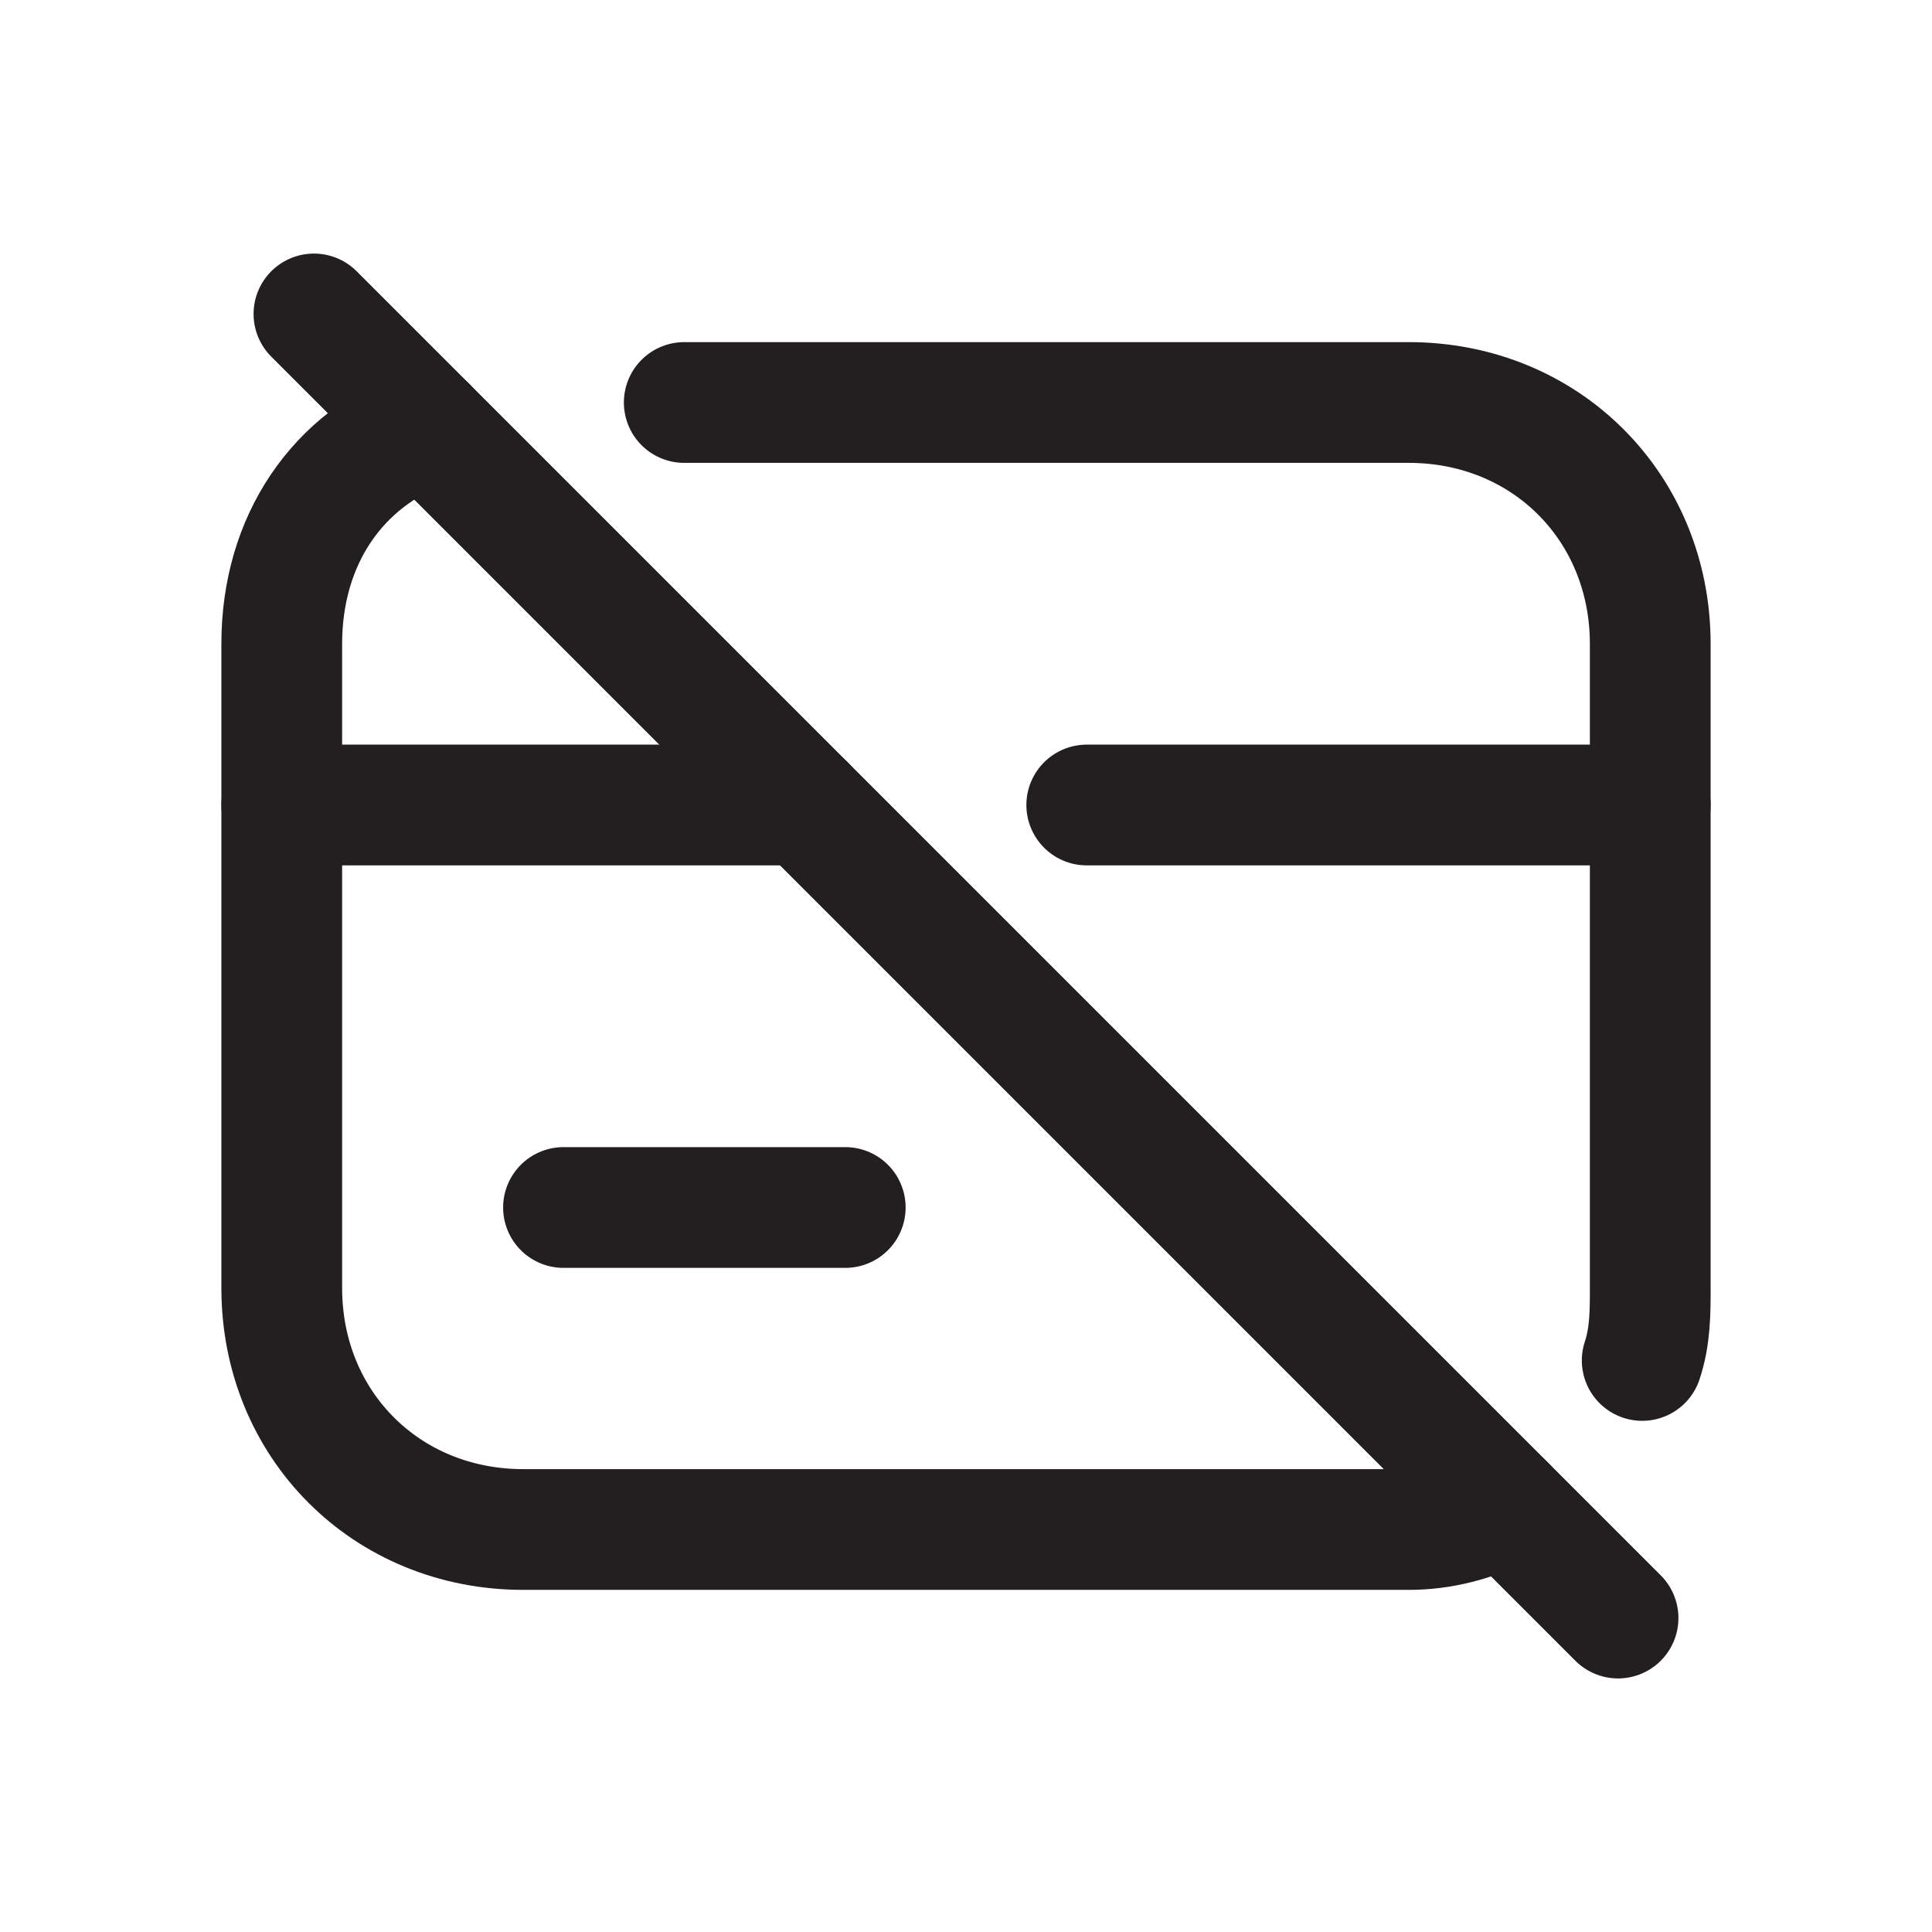
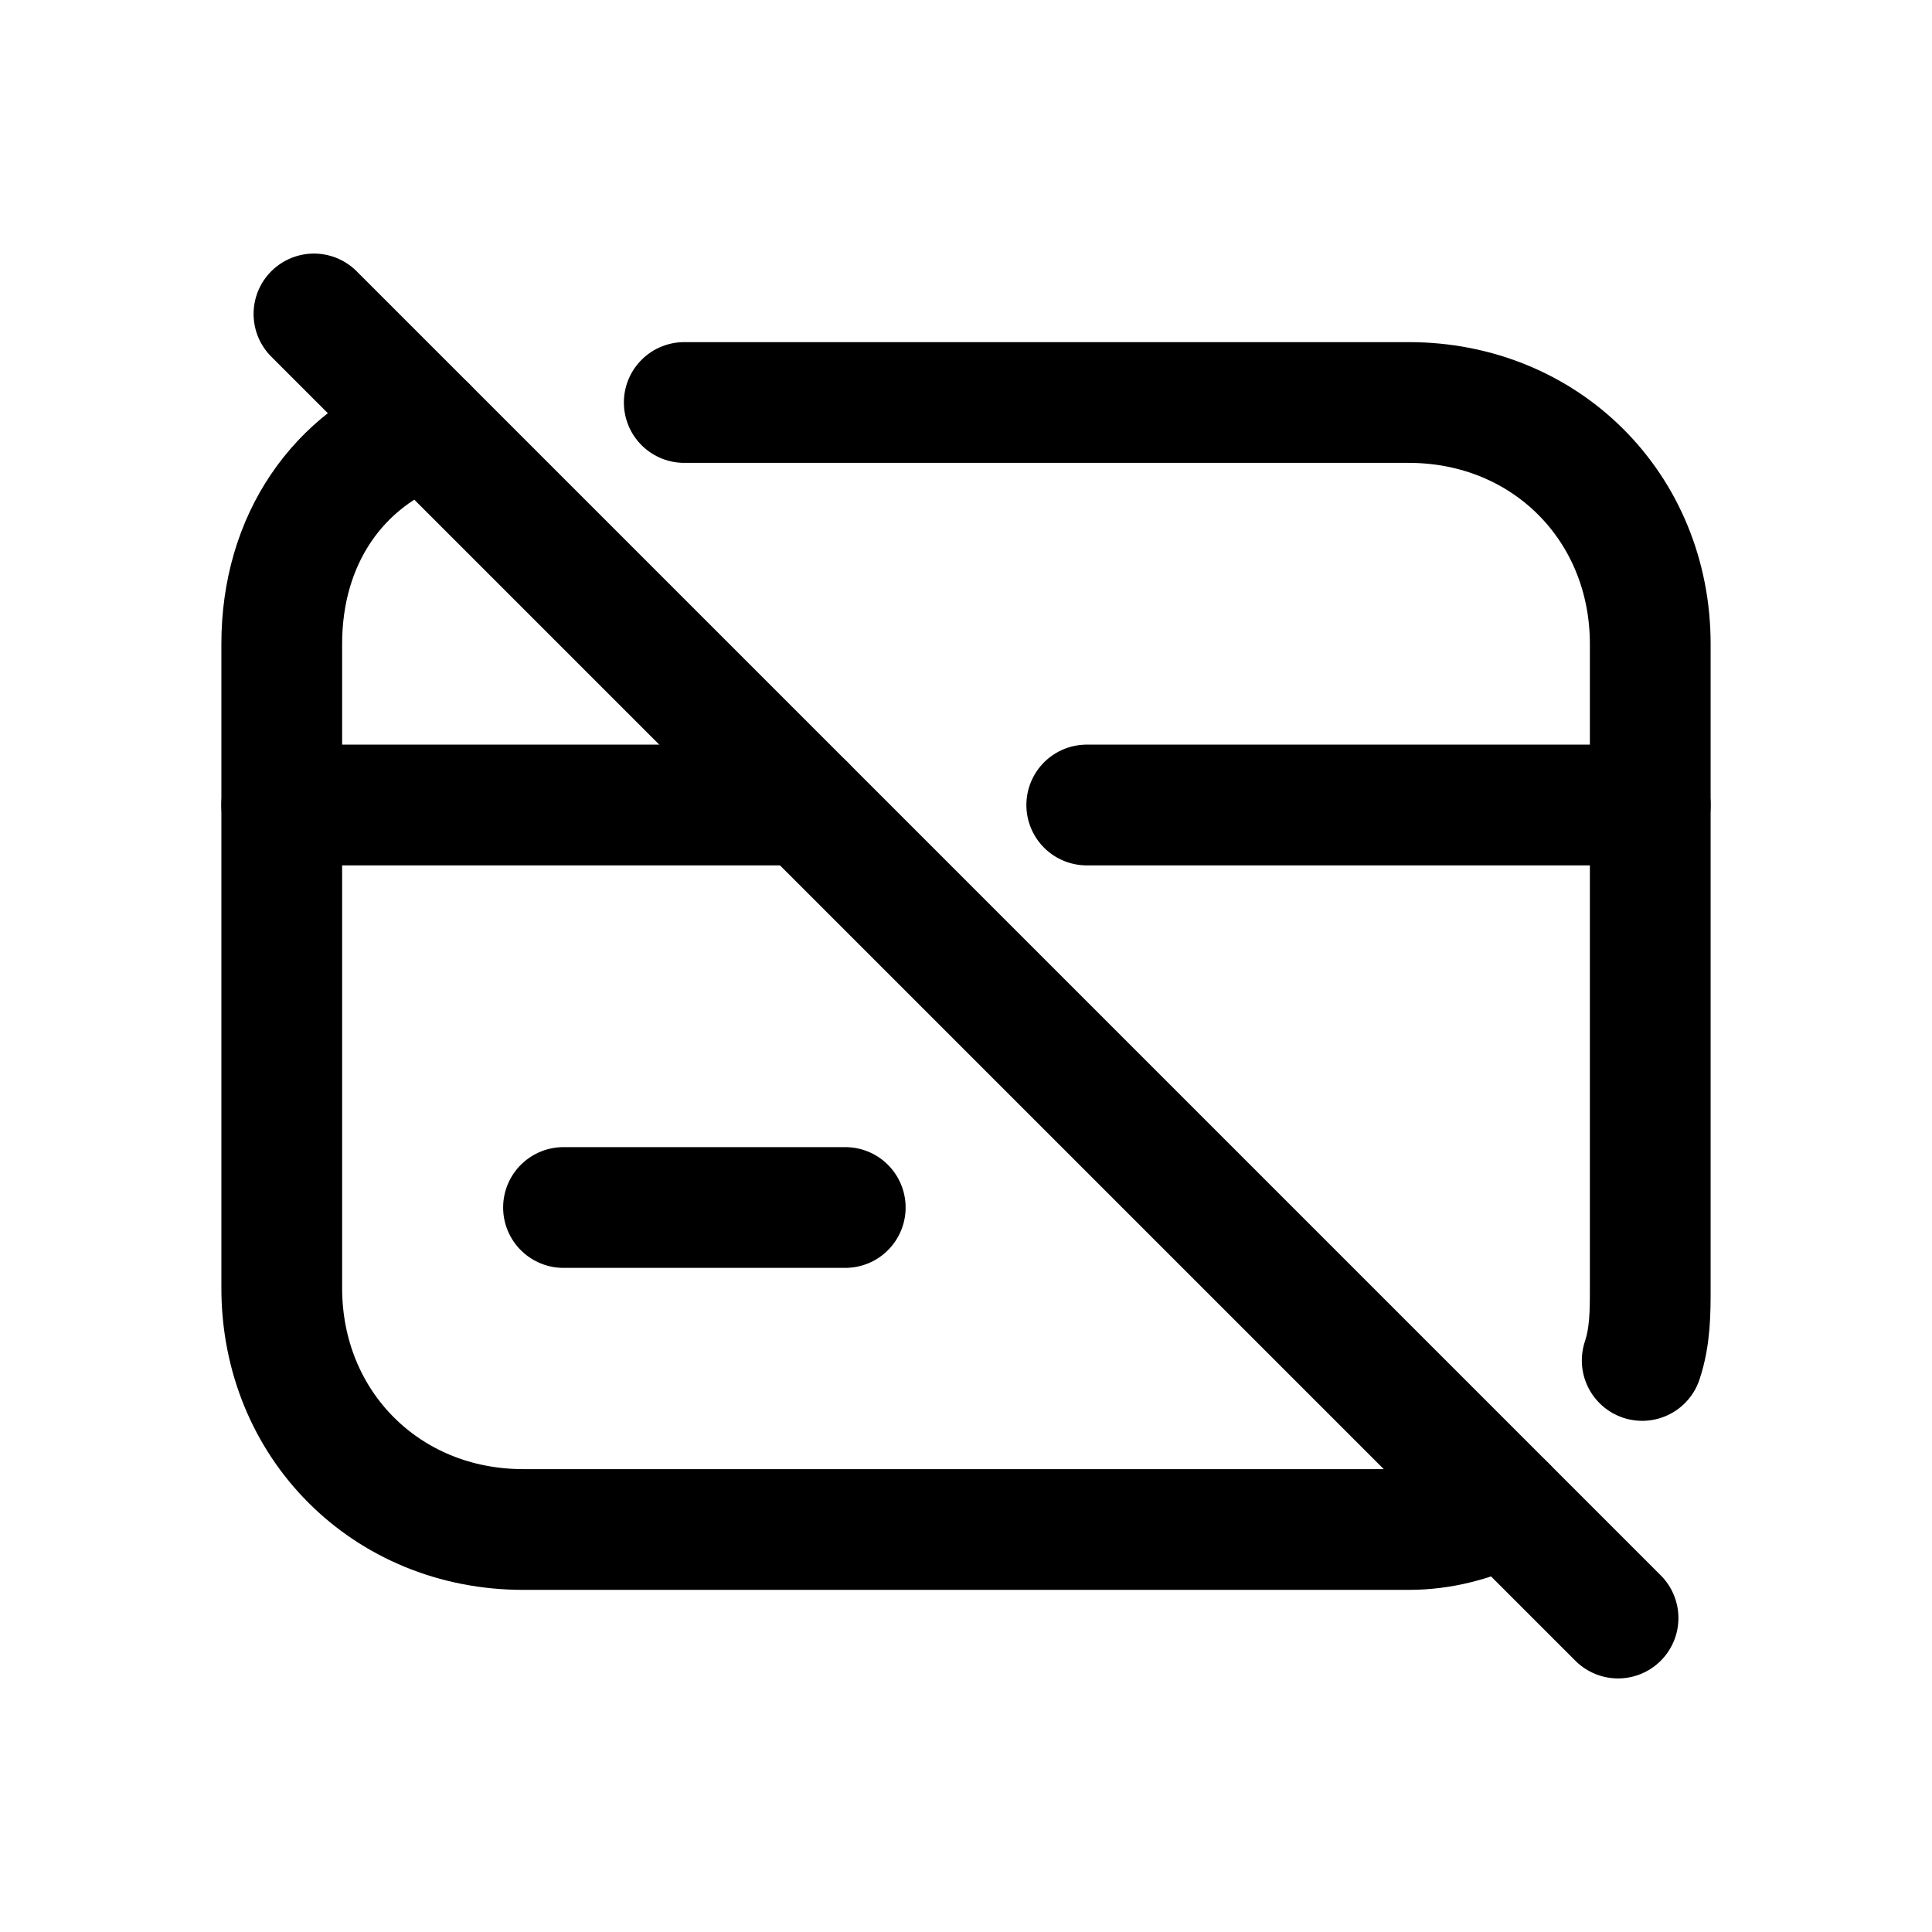
<svg xmlns="http://www.w3.org/2000/svg" version="1.1" x="0px" y="0px" viewBox="0 0 24 24" style="enable-background:new 0 0 24 24;" xml:space="preserve">
  <style type="text/css">
- 	.st0{fill:none;stroke:#231F20;stroke-width:1.5;stroke-linecap:round;stroke-linejoin:round;stroke-miterlimit:10;}
+ 	.st0{fill:none;stroke:#000000;stroke-width:1.5;stroke-linecap:round;stroke-linejoin:round;stroke-miterlimit:10;}
</style>
  <g>
    <path class="st0" d="M8.5,5h9c1.7,0,3,1.3,3,3v8c0,0.3,0,0.6-0.1,0.9" />
    <path class="st0" d="M18.7,18.7c-0.4,0.2-0.8,0.3-1.2,0.3h-11c-1.7,0-3-1.3-3-3V8c0-1.3,0.7-2.3,1.8-2.7" />
    <line class="st0" x1="13.5" y1="10" x2="20.5" y2="10" />
    <line class="st0" x1="3.5" y1="10" x2="10" y2="10" />
  </g>
  <line class="st0" x1="10.5" y1="15" x2="7" y2="15" />
  <line class="st0" x1="3.9" y1="3.9" x2="20.1" y2="20.1" />
</svg>
